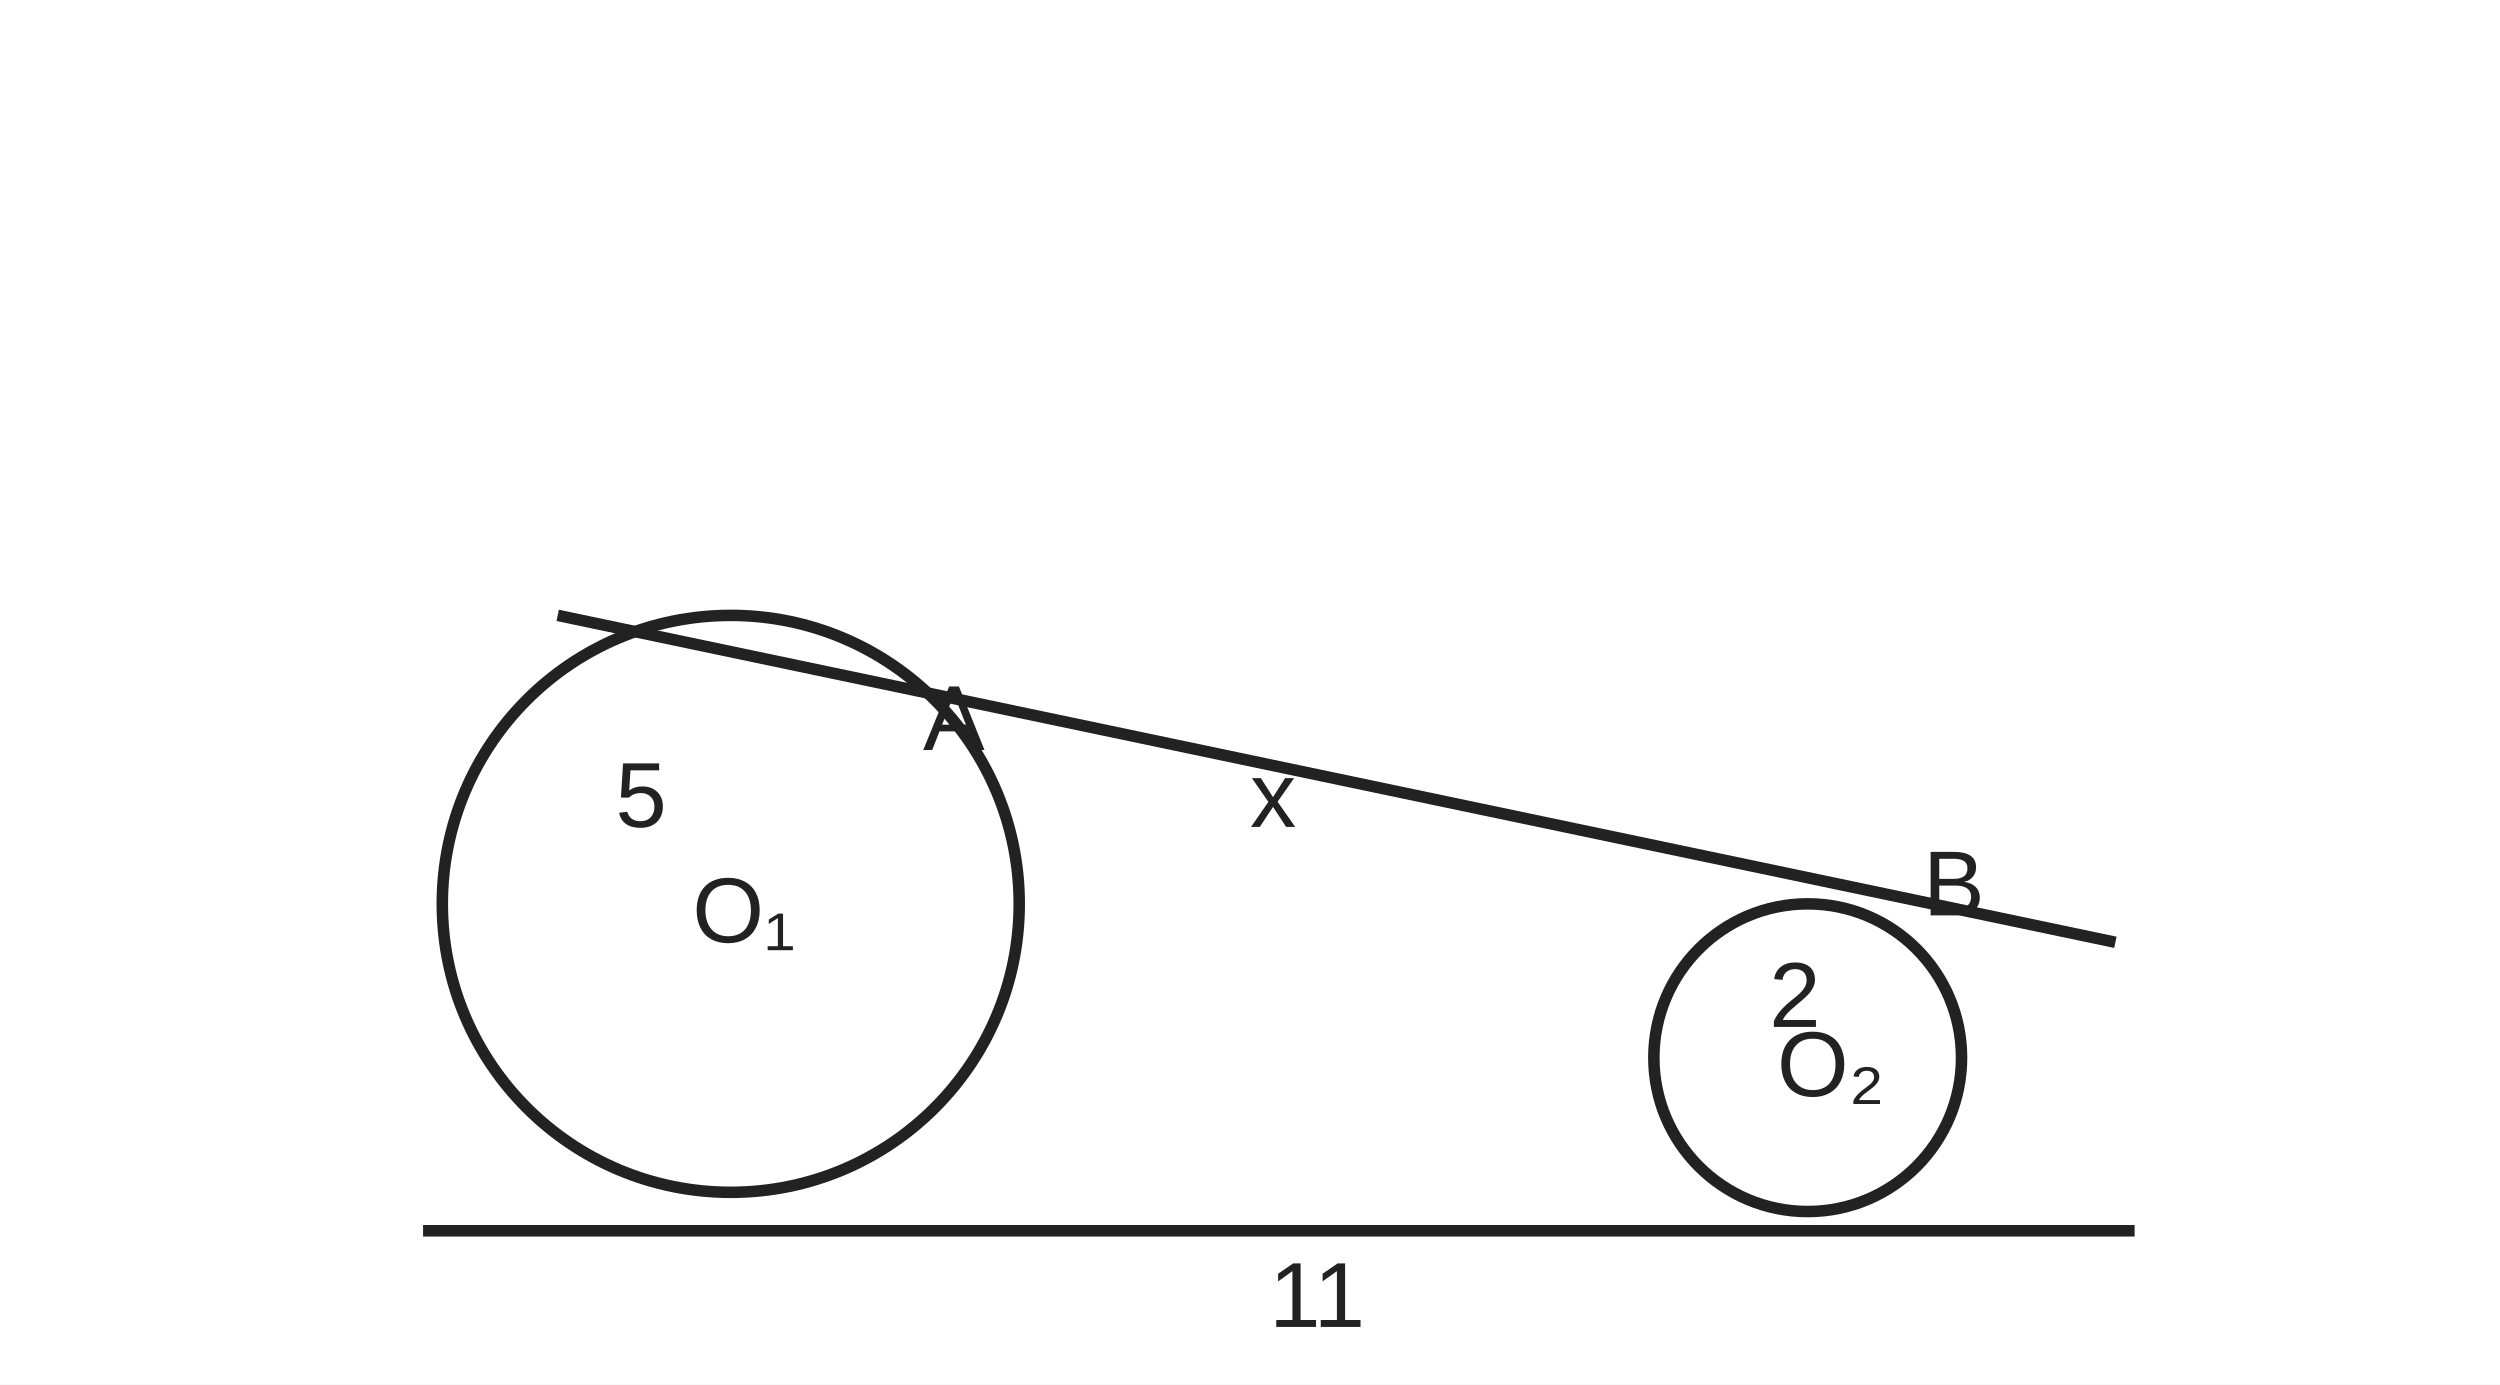
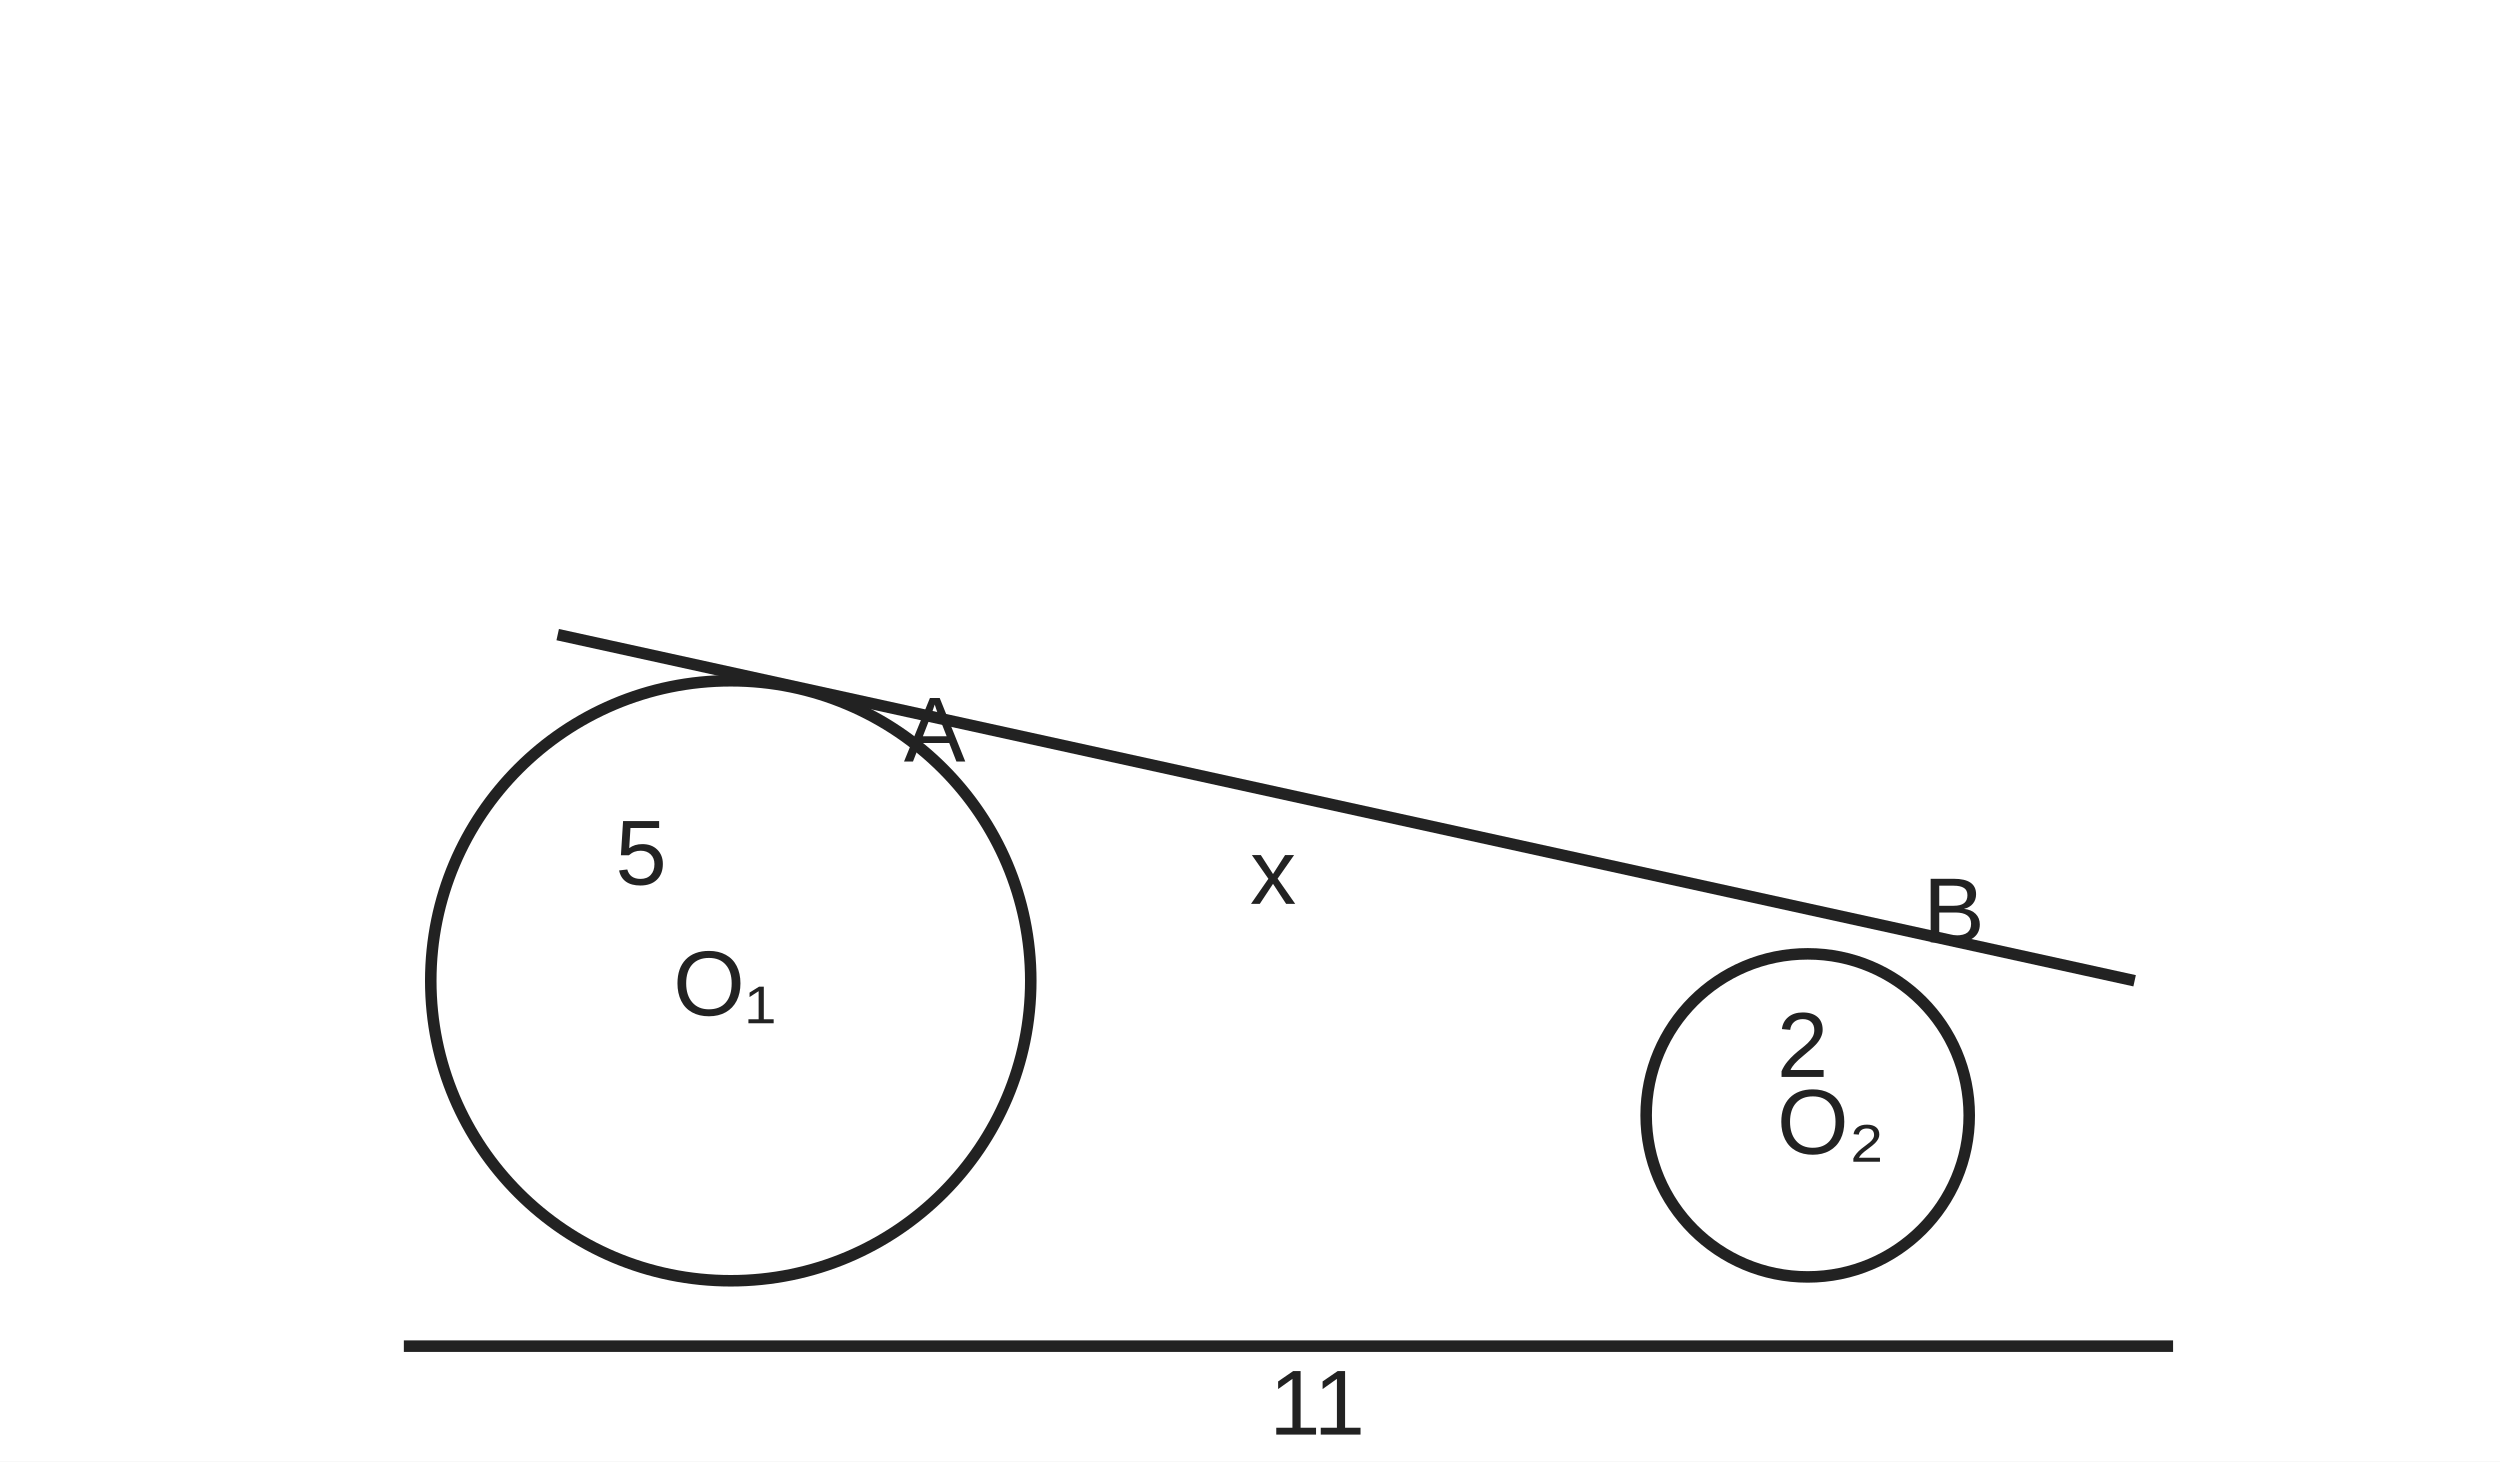
- <svg xmlns="http://www.w3.org/2000/svg" viewBox="0 0 650 360">
+ <svg xmlns="http://www.w3.org/2000/svg" viewBox="0 0 650 380">
  <rect width="100%" height="100%" fill="white" />
  <g fill="none" stroke="#222" stroke-width="3">
-     <circle cx="190" cy="235" r="75" />
-     <circle cx="470" cy="275" r="40" />
-     <path d="M110 320 H555" />
-     <path d="M145 160 L550 245" />
+     <circle cx="190" cy="255" r="78" />
+     <circle cx="470" cy="290" r="42" />
+     <path d="M105 350 H565" />
+     <path d="M145 165 L555 255" />
  </g>
  <g fill="#222" font-family="Arial,sans-serif" font-size="24">
-     <text x="180" y="245">O₁</text>
-     <text x="462" y="285">O₂</text>
-     <text x="160" y="215">5</text>
-     <text x="460" y="267">2</text>
-     <text x="240" y="195">A</text>
-     <text x="500" y="238">B</text>
-     <text x="325" y="215">x</text>
-     <text x="330" y="345">11</text>
+     <text x="175" y="264">O₁</text>
+     <text x="462" y="300">O₂</text>
+     <text x="160" y="230">5</text>
+     <text x="462" y="280">2</text>
+     <text x="235" y="198">A</text>
+     <text x="500" y="245">B</text>
+     <text x="325" y="235">x</text>
+     <text x="330" y="373">11</text>
  </g>
</svg>
